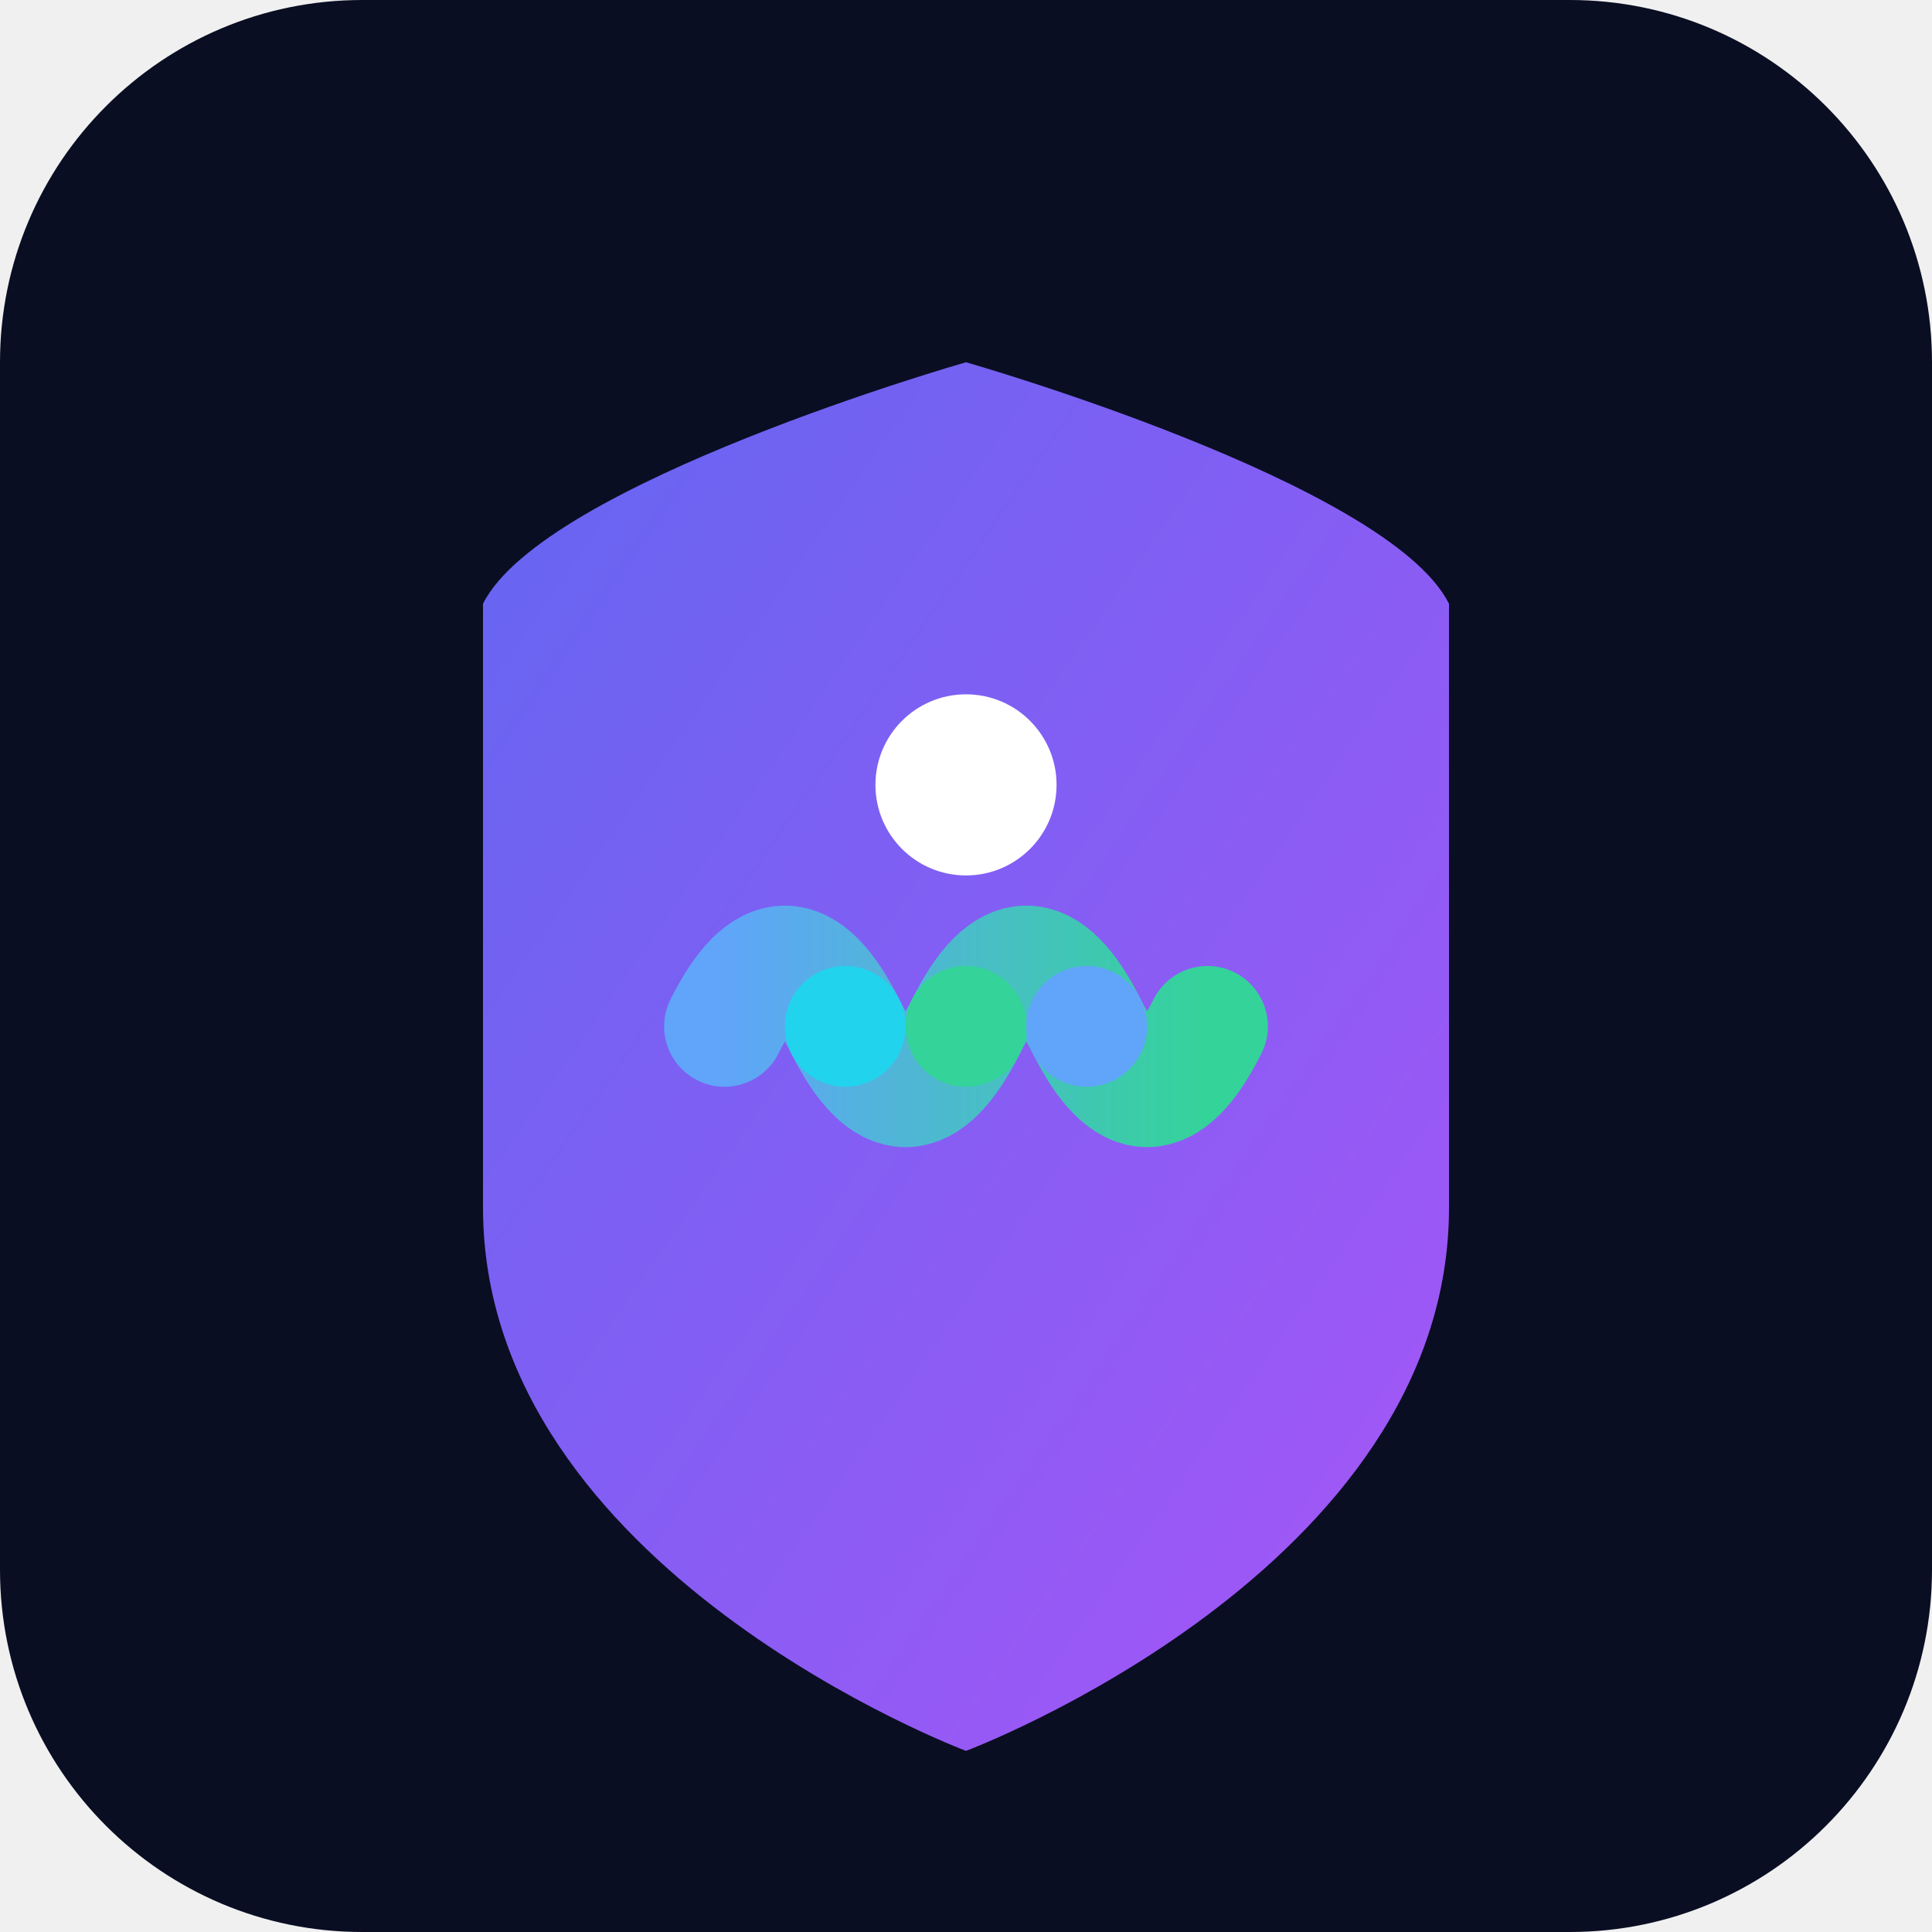
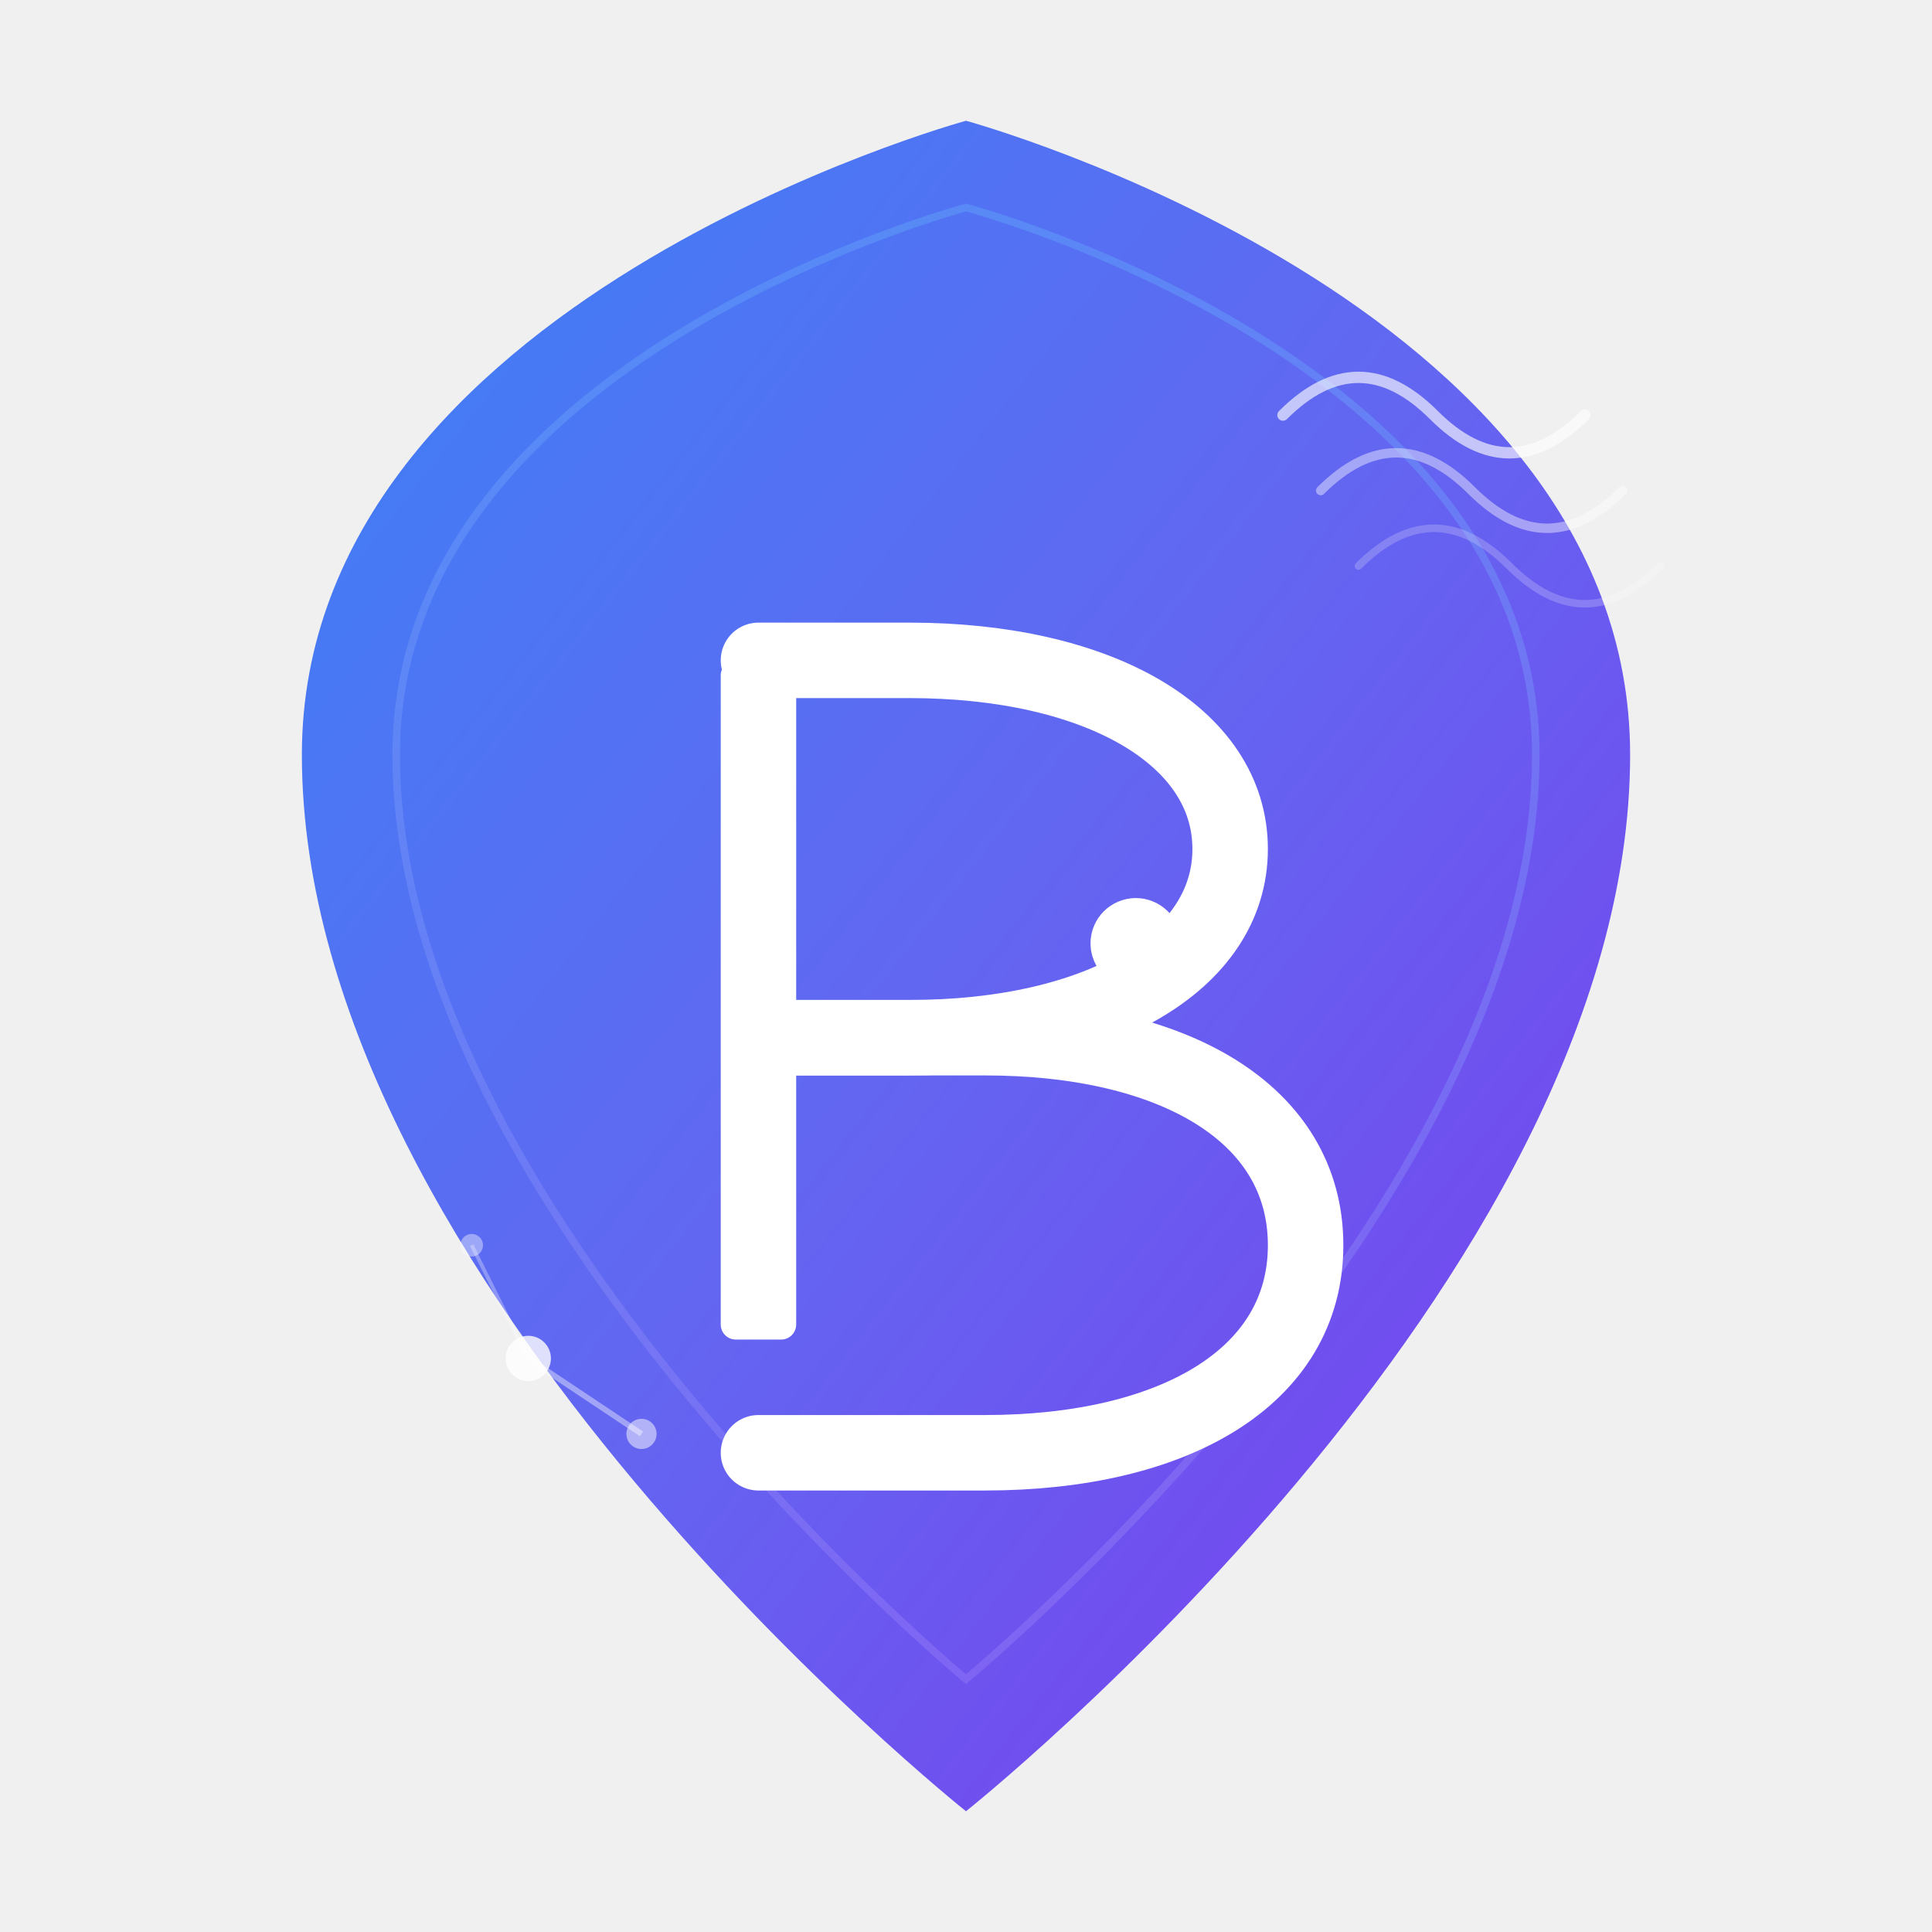
- <svg xmlns="http://www.w3.org/2000/svg" viewBox="0 0 32 32">
+ <svg xmlns="http://www.w3.org/2000/svg" viewBox="0 0 512 512">
  <defs>
-     <linearGradient id="shieldGrad" x1="0%" y1="0%" x2="100%" y2="100%">
-       <stop offset="0%" style="stop-color:#6366F1" />
-       <stop offset="100%" style="stop-color:#A855F7" />
+     <linearGradient id="shieldGradient" x1="0%" y1="0%" x2="100%" y2="100%">
+       <stop offset="0%" stop-color="#3B82F6" />
+       <stop offset="50%" stop-color="#6366F1" />
+       <stop offset="100%" stop-color="#7C3AED" />
    </linearGradient>
-     <linearGradient id="waveGrad" x1="0%" y1="0%" x2="100%" y2="0%">
-       <stop offset="0%" style="stop-color:#60A5FA" />
-       <stop offset="100%" style="stop-color:#34D399" />
+     <linearGradient id="innerGradient" x1="0%" y1="0%" x2="0%" y2="100%">
+       <stop offset="0%" stop-color="#60A5FA" stop-opacity="0.9" />
+       <stop offset="100%" stop-color="#A78BFA" stop-opacity="0.6" />
    </linearGradient>
  </defs>
-   <rect width="32" height="32" rx="6" fill="#0A0E23" />
-   <path d="M16 6 C16 6, 23 8, 24 10 L24 20 C24 26, 16 29, 16 29 C16 29, 8 26, 8 20 L8 10 C9 8, 16 6, 16 6 Z" fill="url(#shieldGrad)" />
-   <path d="M12 17 Q13 15, 14 17 T16 17 T18 17 T20 17" fill="none" stroke="url(#waveGrad)" stroke-width="2" stroke-linecap="round" />
-   <circle cx="14" cy="17" r="1" fill="#22D3EE" />
-   <circle cx="16" cy="17" r="1" fill="#34D399" />
-   <circle cx="18" cy="17" r="1" fill="#60A5FA" />
-   <circle cx="16" cy="13" r="1.5" fill="white" />
+   <path d="M256 32            C256 32 80 80 80 200            C80 340 256 480 256 480            C256 480 432 340 432 200            C432 80 256 32 256 32Z" fill="url(#shieldGradient)" />
+   <path d="M256 55            C256 55 105 95 105 200            C105 320 256 445 256 445            C256 445 407 320 407 200            C407 95 256 55 256 55Z" fill="none" stroke="url(#innerGradient)" stroke-width="2" opacity="0.5" />
+   <g transform="translate(256, 265)" fill="#FFFFFF">
+     <rect x="-65" y="-90" width="20" height="180" rx="4" />
+     <path d="M-55 -90              L-15 -90              C35 -90 70 -70 70 -40              C70 -10 35 10 -15 10              L-45 10" fill="none" stroke="#FFFFFF" stroke-width="20" stroke-linecap="round" />
+     <path d="M-45 10              L5 10              C55 10 90 30 90 65              C90 100 55 120 5 120              L-55 120" fill="none" stroke="#FFFFFF" stroke-width="20" stroke-linecap="round" />
+     <circle cx="45" cy="-15" r="12" fill="#FFFFFF" />
+   </g>
+   <g opacity="0.7">
+     <path d="M340 110 Q360 90 380 110 T420 110" fill="none" stroke="#FFFFFF" stroke-width="3" stroke-linecap="round" opacity="0.9" />
+     <path d="M350 130 Q370 110 390 130 T430 130" fill="none" stroke="#FFFFFF" stroke-width="2.5" stroke-linecap="round" opacity="0.6" />
+     <path d="M360 150 Q380 130 400 150 T440 150" fill="none" stroke="#FFFFFF" stroke-width="2" stroke-linecap="round" opacity="0.3" />
+   </g>
+   <circle cx="140" cy="360" r="6" fill="#FFFFFF" opacity="0.8" />
+   <circle cx="170" cy="380" r="4" fill="#FFFFFF" opacity="0.5" />
+   <circle cx="125" cy="330" r="3" fill="#FFFFFF" opacity="0.4" />
+   <line x1="140" y1="360" x2="170" y2="380" stroke="#FFFFFF" stroke-width="1.5" opacity="0.4" />
+   <line x1="140" y1="360" x2="125" y2="330" stroke="#FFFFFF" stroke-width="1" opacity="0.3" />
</svg>
